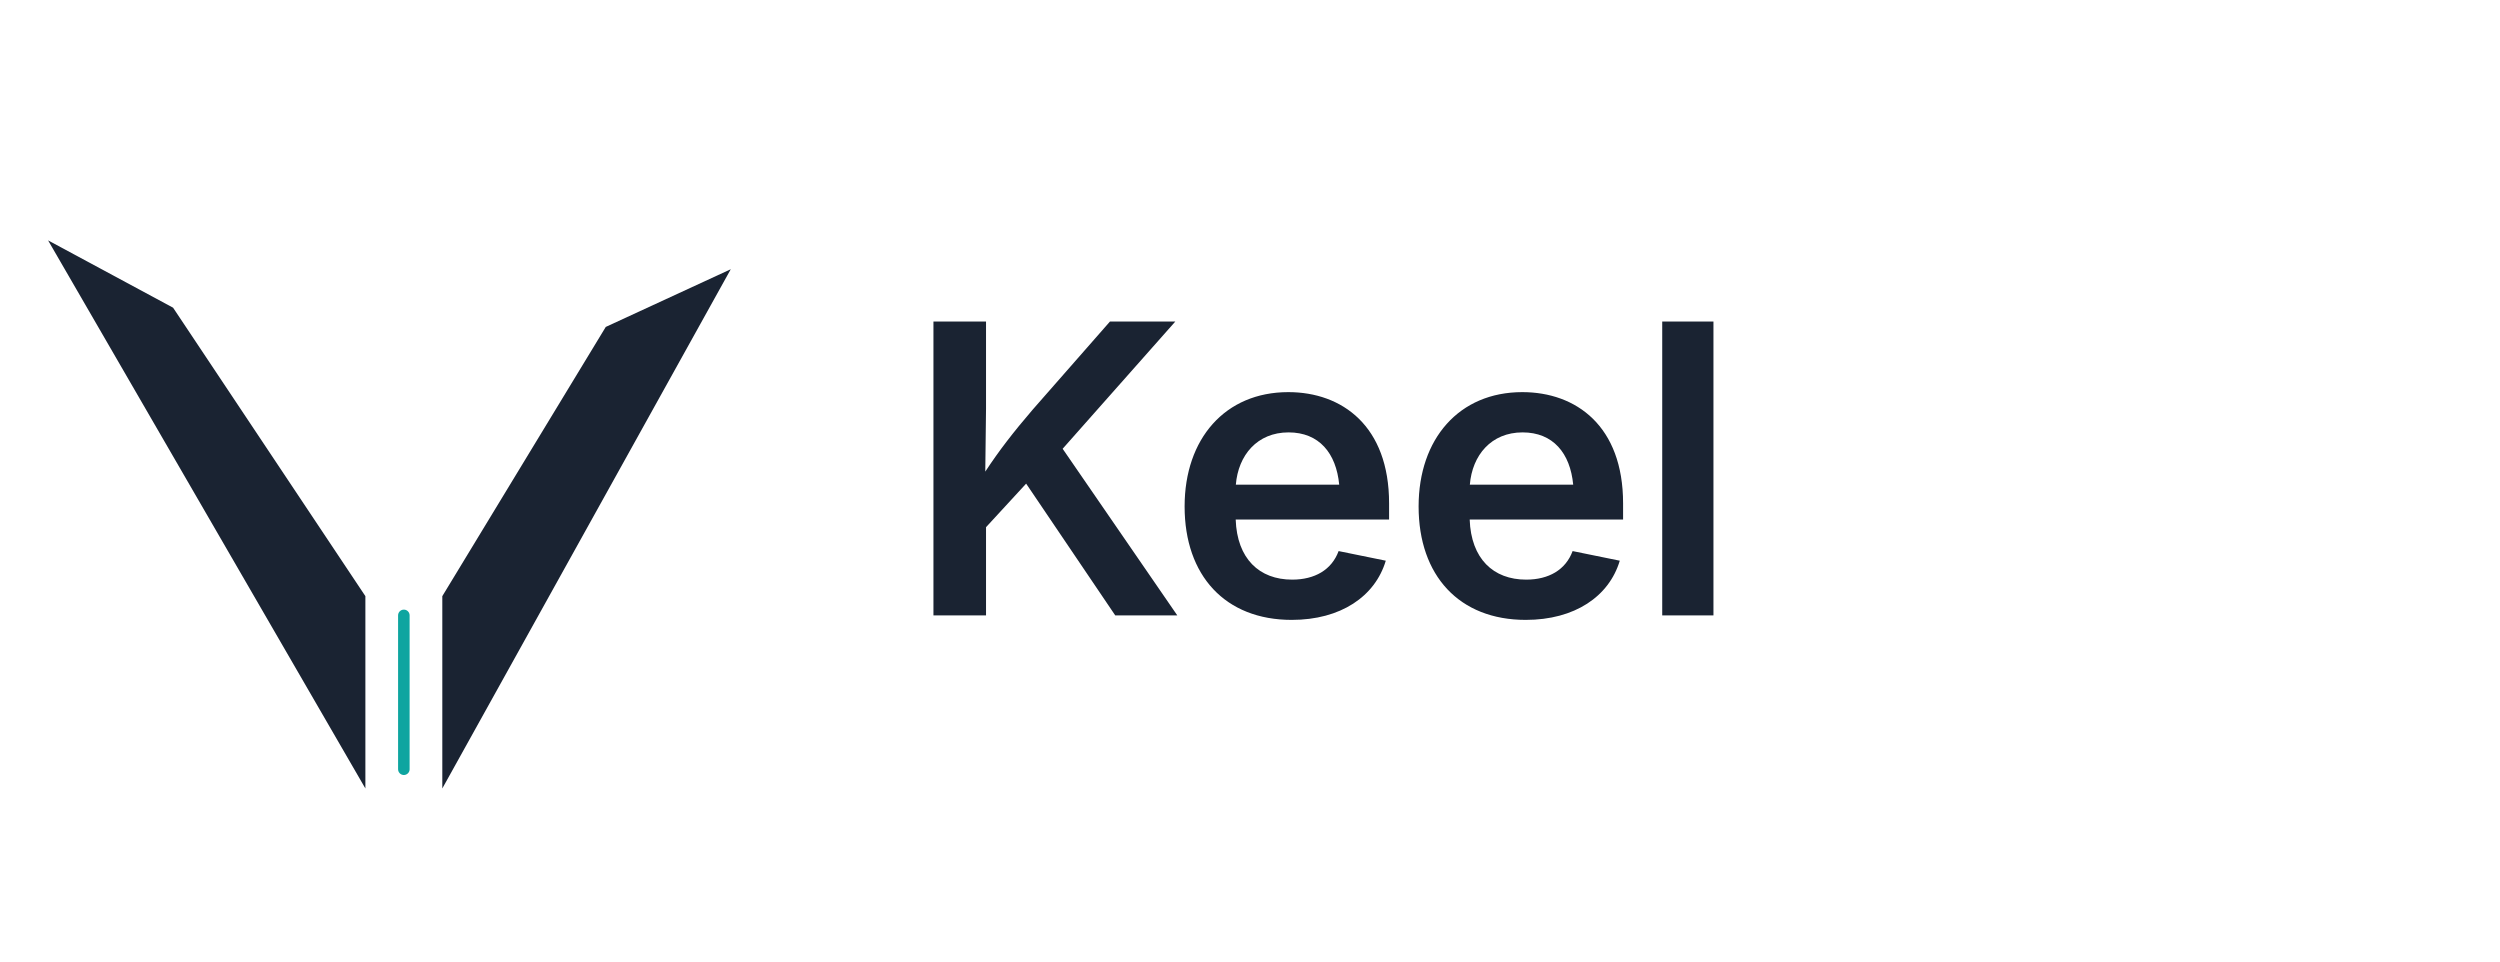
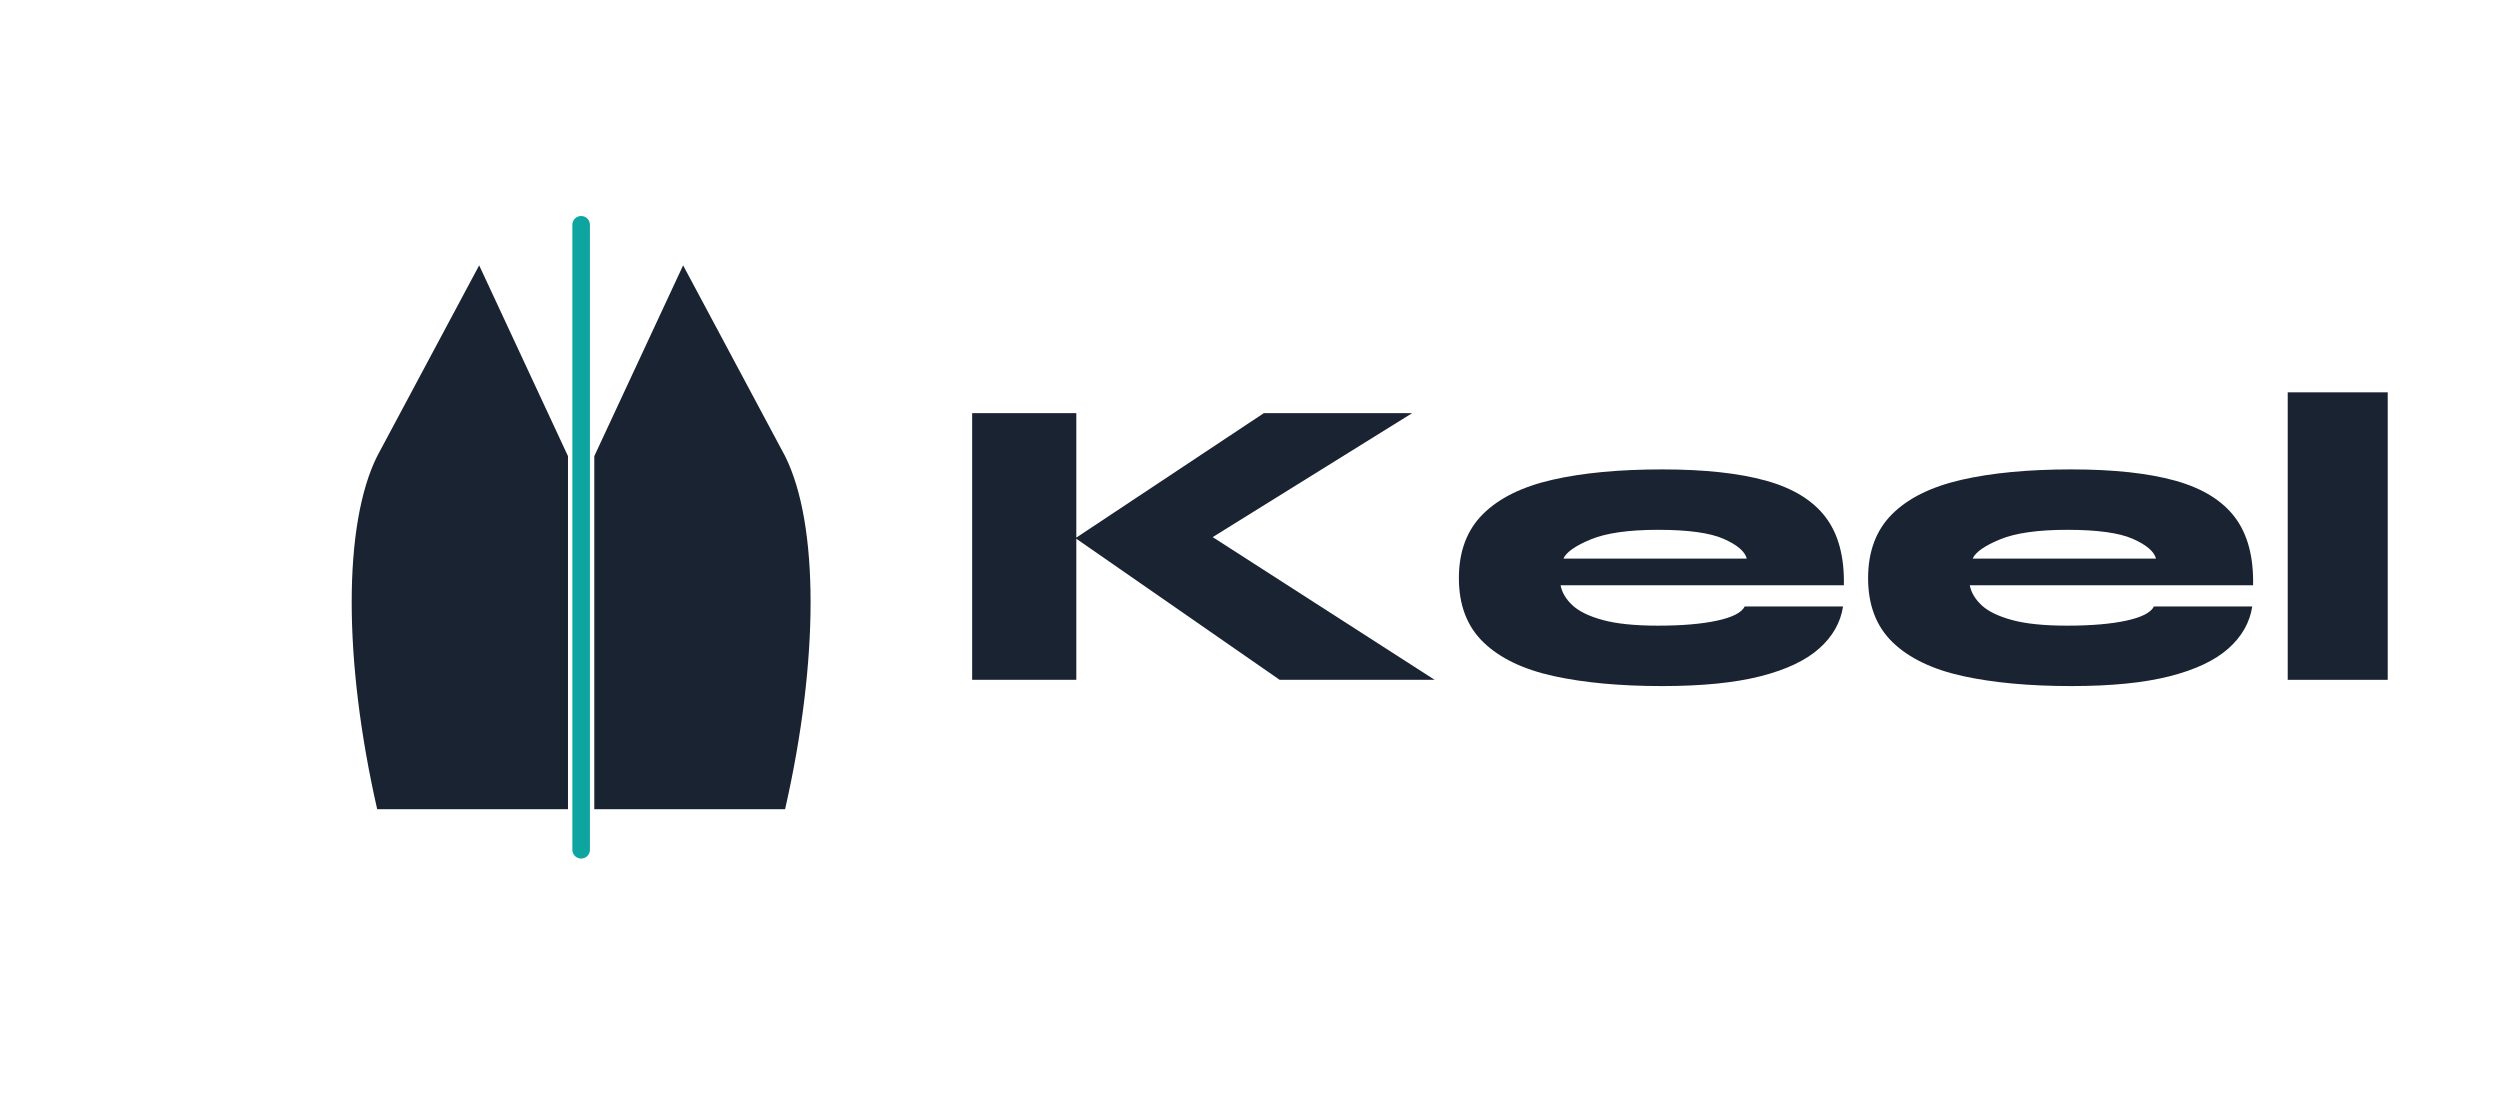
- <svg xmlns="http://www.w3.org/2000/svg" viewBox="0 0 260 100">
-   <path d="M38,82 L5,25 L18,32 L38,62 Z" fill="#1a2332" />
-   <path d="M46,82 L76,28 L63,34 L46,62 Z" fill="#1a2332" />
-   <line x1="42" y1="64" x2="42" y2="80" stroke="#0ea5a0" stroke-width="1.2" stroke-linecap="round" />
-   <text x="94" y="64" font-family="'Inter','Segoe UI',system-ui,-apple-system,sans-serif" font-size="42" font-weight="600" letter-spacing="-0.5" fill="#1a2332">Keel</text>
+ <svg xmlns="http://www.w3.org/2000/svg" viewBox="0 0 228 100">
+   <line x1="53" y1="20.5" x2="53" y2="77.5" stroke="#0ea5a0" stroke-width="1.6" stroke-linecap="round" />
+   <path d="M34.4,73.8 C31.3,60.2 31.3,47.8 34.4,41.6 L43.7,24.2 L51.8,41.6 L51.8,73.8 Z" fill="#1a2332" />
+   <path d="M54.2,73.8 L54.2,41.6 L62.3,24.2 L71.6,41.6 C74.7,47.8 74.7,60.2 71.6,73.8 Z" fill="#1a2332" />
+   <path d="M603 315V371L1180 0H808L318 340L770 640H1126ZM70 640H320V0H70Z" transform="translate(86.00,62) scale(0.038,-0.038)" fill="#1a2332" />
+   <path d="M721 176H957Q948 118 899.5 75.0Q851 32 758.5 8.5Q666 -15 523 -15Q372 -15 262.5 9.0Q153 33 94.0 90.0Q35 147 35 244Q35 340 92.5 397.5Q150 455 259.0 480.0Q368 505 523 505Q675 505 772.0 478.0Q869 451 915.0 390.5Q961 330 959 227H279Q284 201 307.5 179.0Q331 157 380.5 143.5Q430 130 513 130Q599 130 654.5 142.0Q710 154 721 176ZM513 360Q407 360 351.5 337.0Q296 314 286 291H726Q719 317 670.0 338.5Q621 360 513 360Z" transform="translate(131.72,62) scale(0.038,-0.038)" fill="#1a2332" />
+   <path d="M721 176H957Q948 118 899.5 75.0Q851 32 758.5 8.5Q666 -15 523 -15Q372 -15 262.5 9.0Q153 33 94.0 90.0Q35 147 35 244Q35 340 92.5 397.5Q150 455 259.0 480.0Q368 505 523 505Q675 505 772.0 478.0Q869 451 915.0 390.5Q961 330 959 227H279Q284 201 307.5 179.0Q331 157 380.5 143.5Q430 130 513 130Q599 130 654.5 142.0Q710 154 721 176ZM513 360Q407 360 351.5 337.0Q296 314 286 291H726Q719 317 670.0 338.5Q621 360 513 360Z" transform="translate(169.04,62) scale(0.038,-0.038)" fill="#1a2332" />
+   <path d="M60 690H300V0H60Z" transform="translate(206.36,62) scale(0.038,-0.038)" fill="#1a2332" />
</svg>
